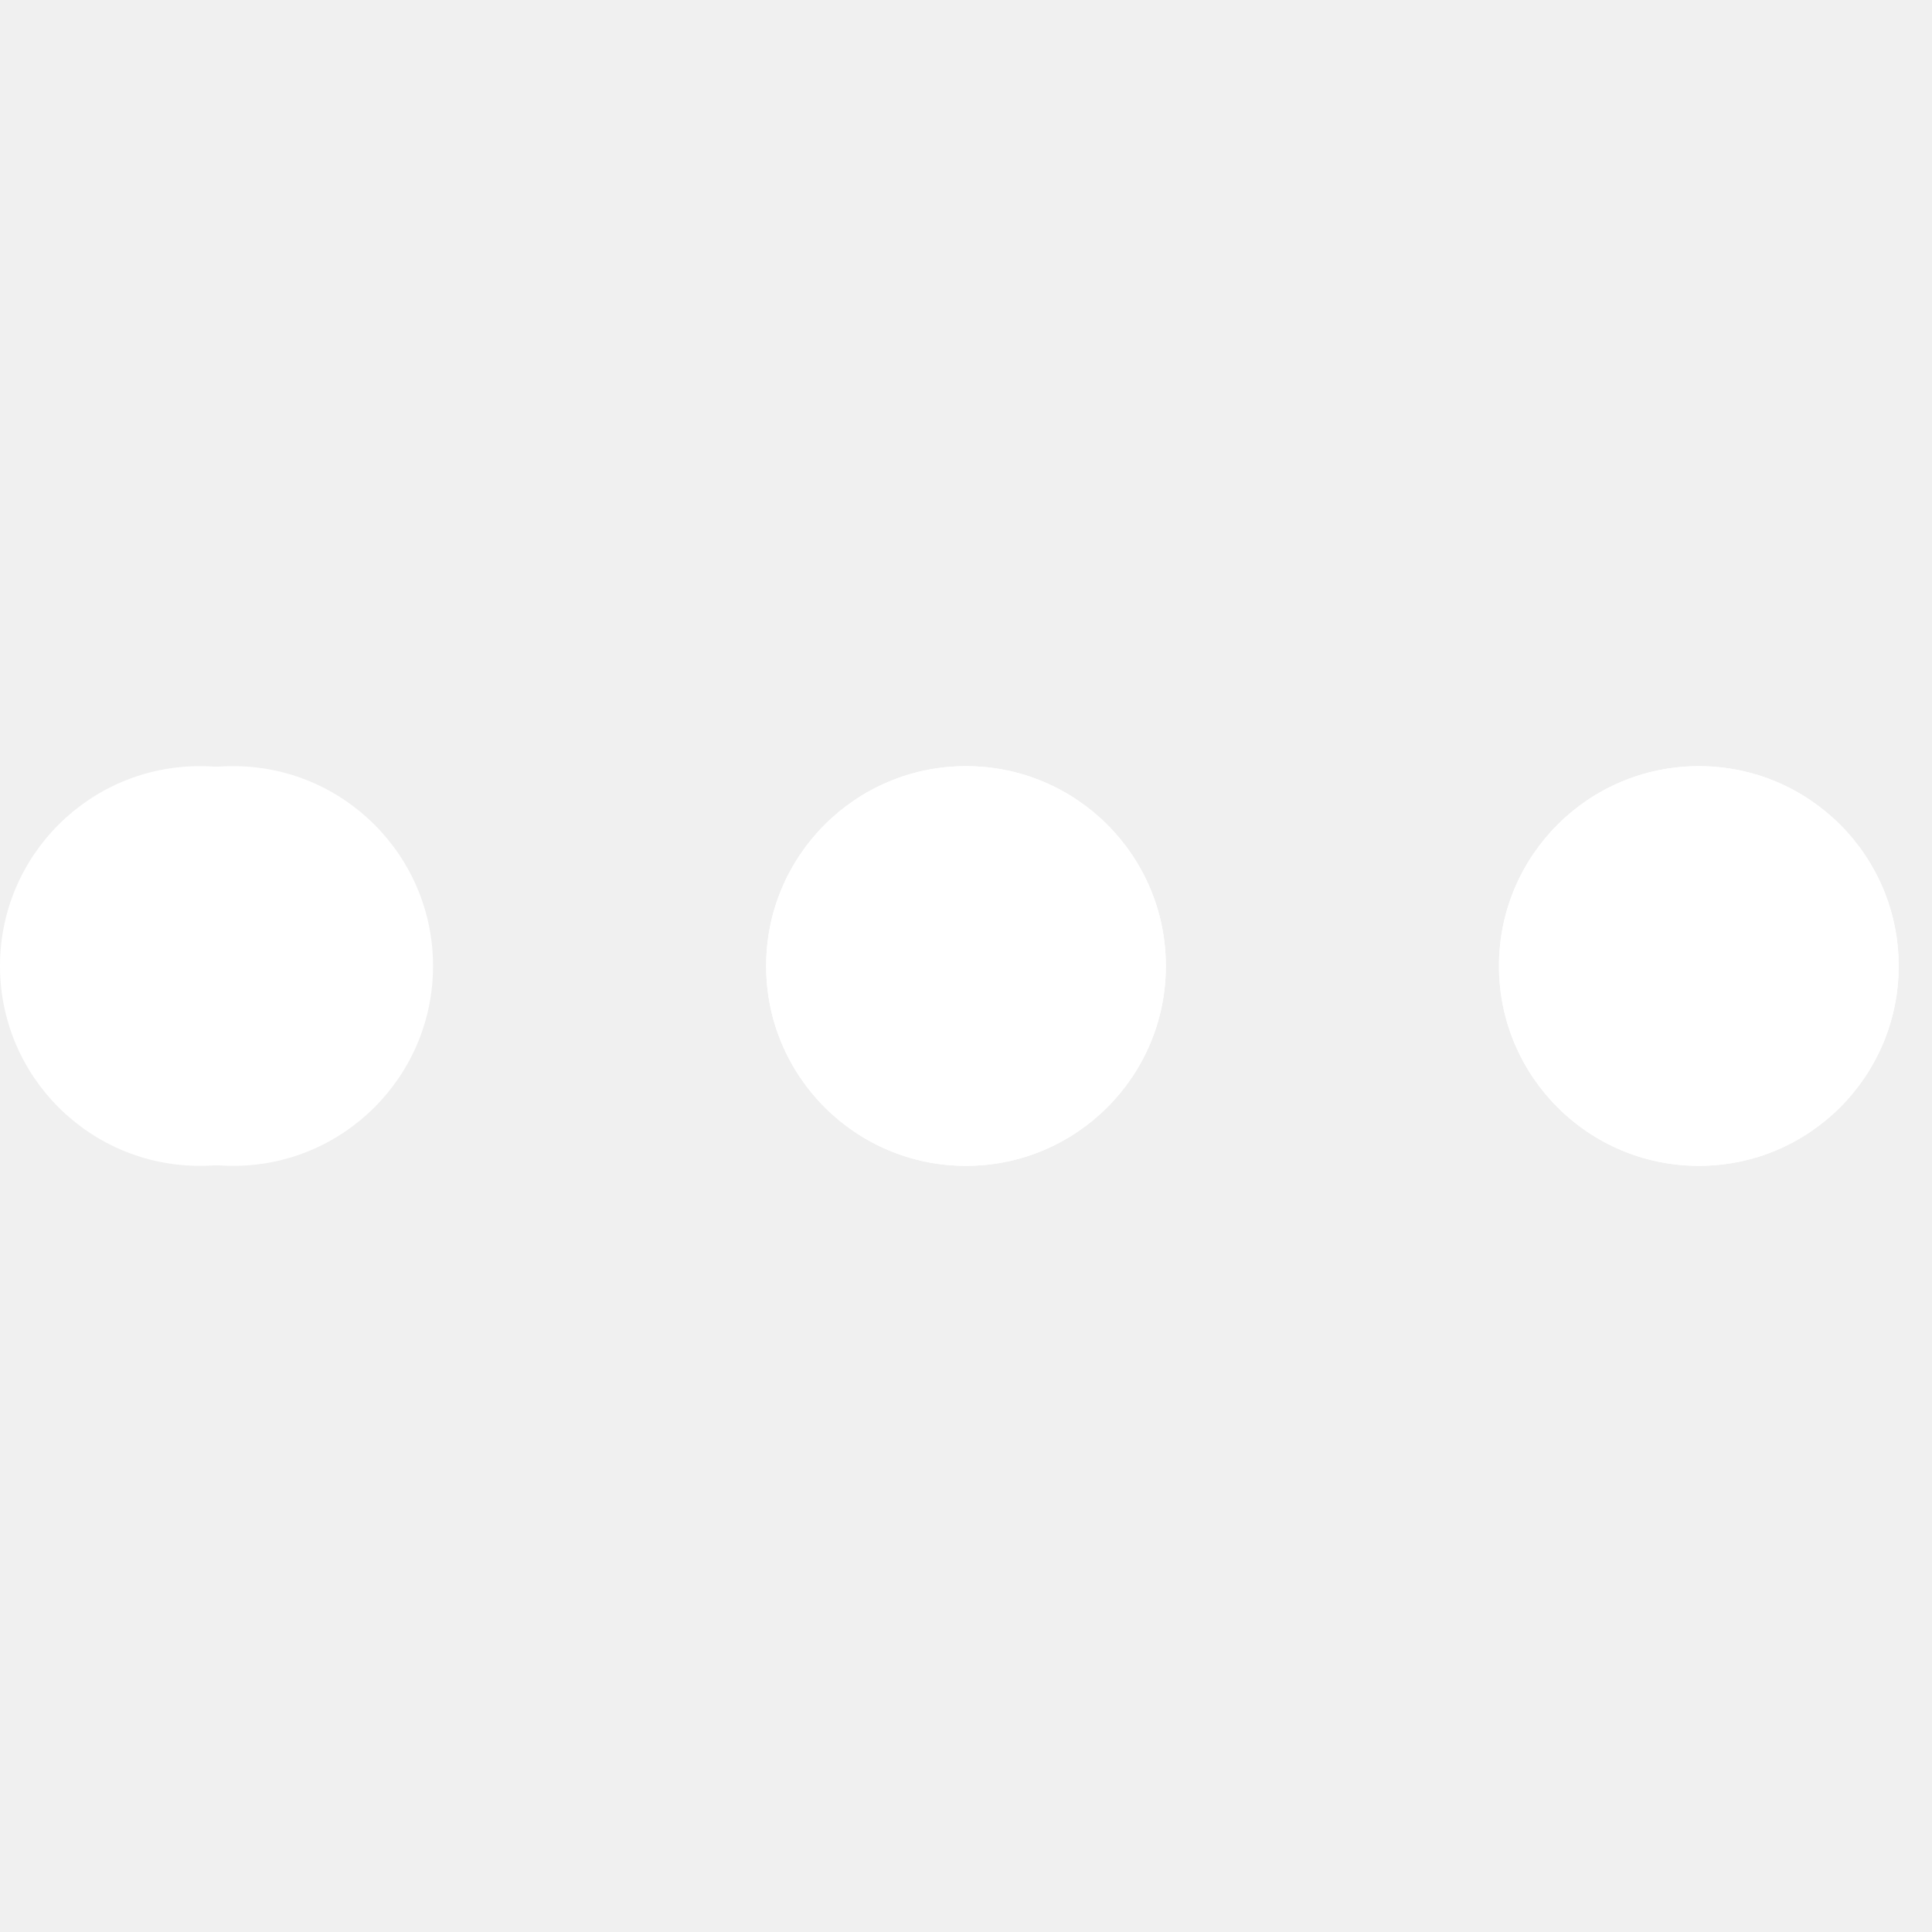
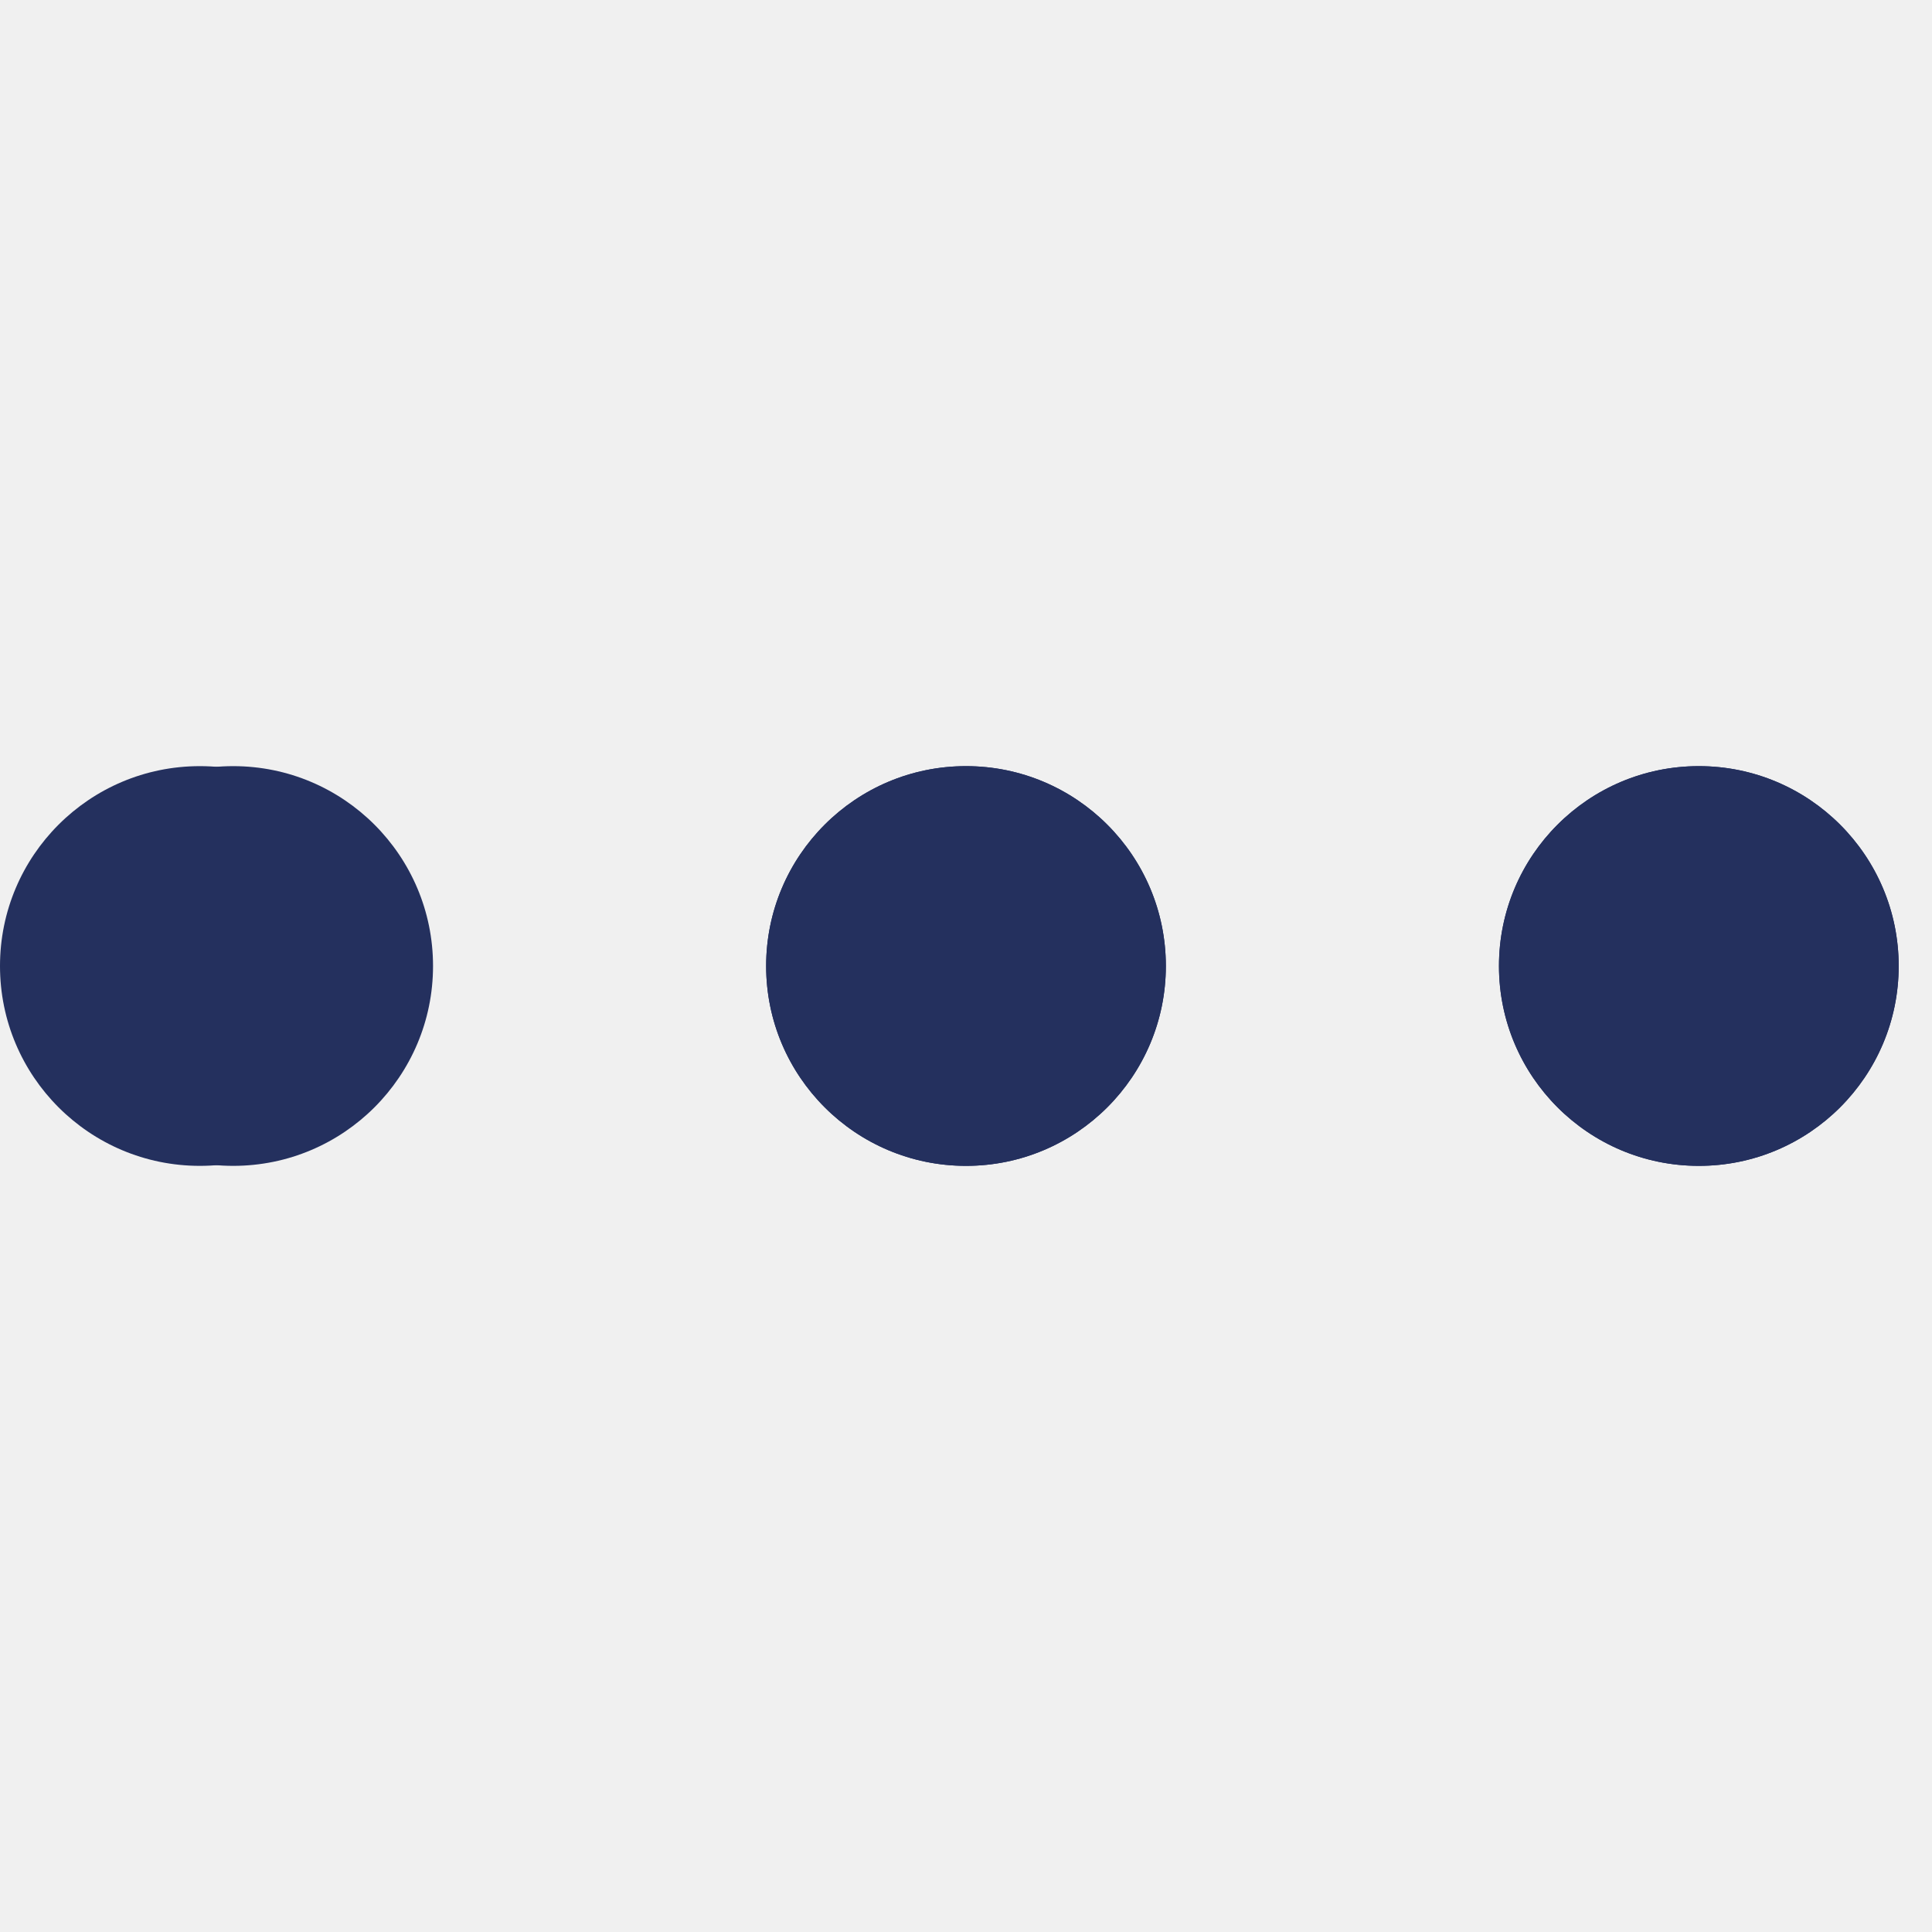
<svg xmlns="http://www.w3.org/2000/svg" version="1.1" id="Capa_1" x="0px" y="0px" viewBox="0 0 58 58" style="enable-background:new 0 0 58 58;" xml:space="preserve">
-   <circle style="fill:#FFFFFF;" cx="6" cy="29" r="6" />
-   <circle style="fill:#FFFFFF;" cx="51" cy="29" r="6" />
-   <circle style="fill:#FFFFFF;" cx="29" cy="29" r="6" />
-   <circle style="fill:#FFFFFF;" cx="7" cy="29" r="6" />
-   <circle style="fill:#FFFFFF;" cx="51" cy="29" r="6" />
-   <circle style="fill:#FFFFFF;" cx="29" cy="29" r="6" />
+   <circle style="fill:#24305E;" cx="6" cy="29" r="6" />
+   <circle style="fill:#24305E;" cx="51" cy="29" r="6" />
+   <circle style="fill:#24305E;" cx="29" cy="29" r="6" />
+   <circle style="fill:#24305E;" cx="7" cy="29" r="6" />
+   <circle style="fill:#24305E;" cx="51" cy="29" r="6" />
+   <circle style="fill:#24305E;" cx="29" cy="29" r="6" />
  <g>
</g>
  <g>
</g>
  <g>
</g>
  <g>
</g>
  <g>
</g>
  <g>
</g>
  <g>
</g>
  <g>
</g>
  <g>
</g>
  <g>
</g>
  <g>
</g>
  <g>
</g>
  <g>
</g>
  <g>
</g>
  <g>
</g>
</svg>
